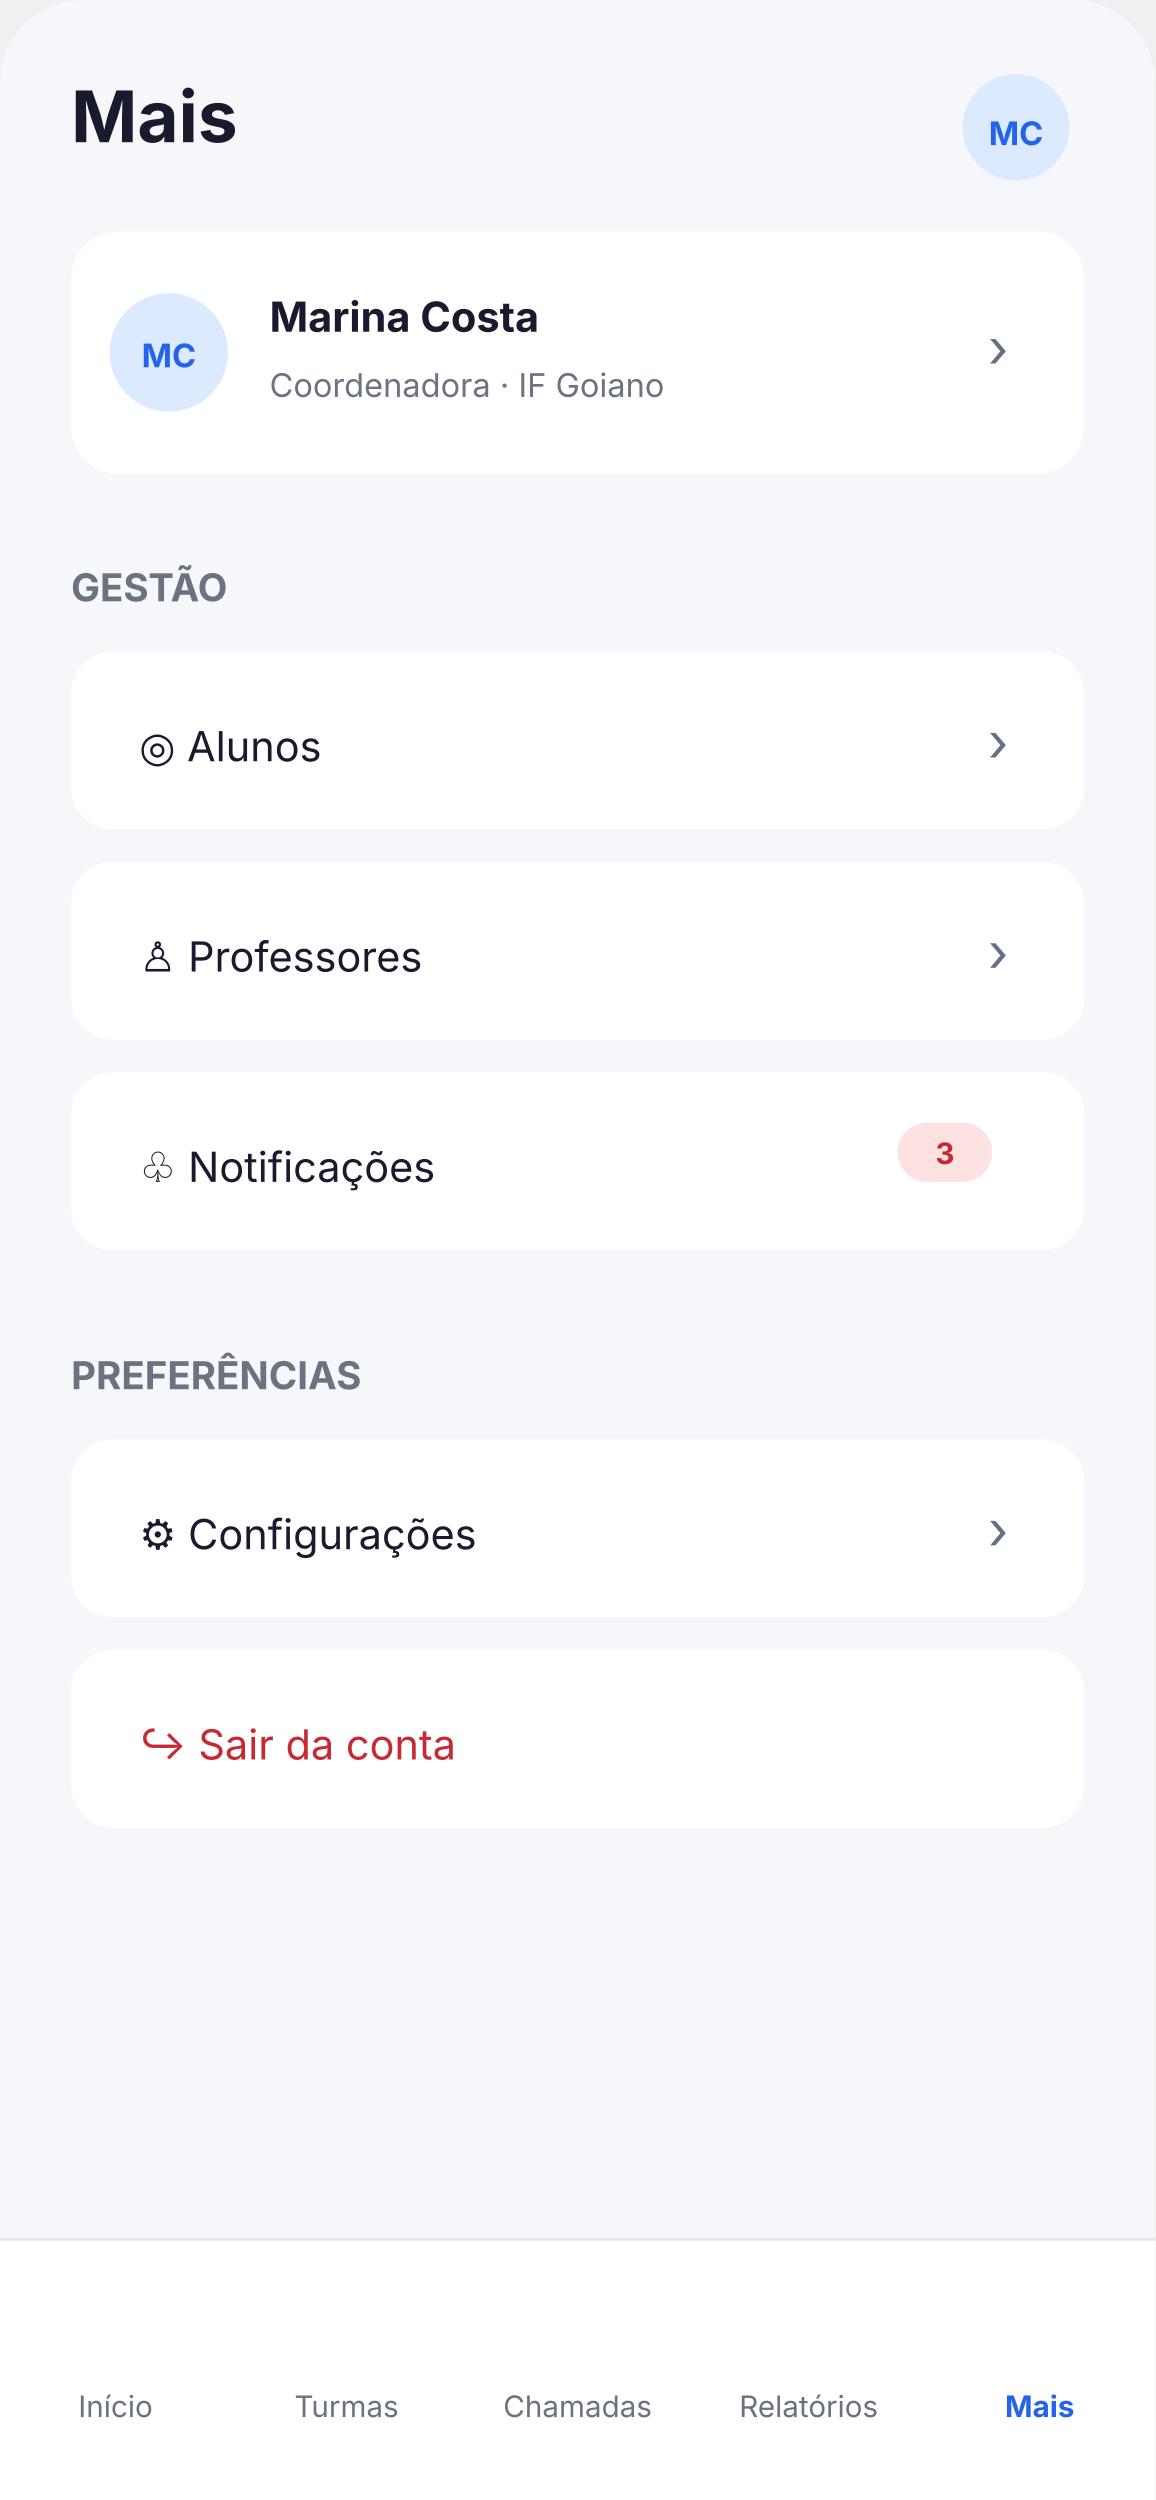
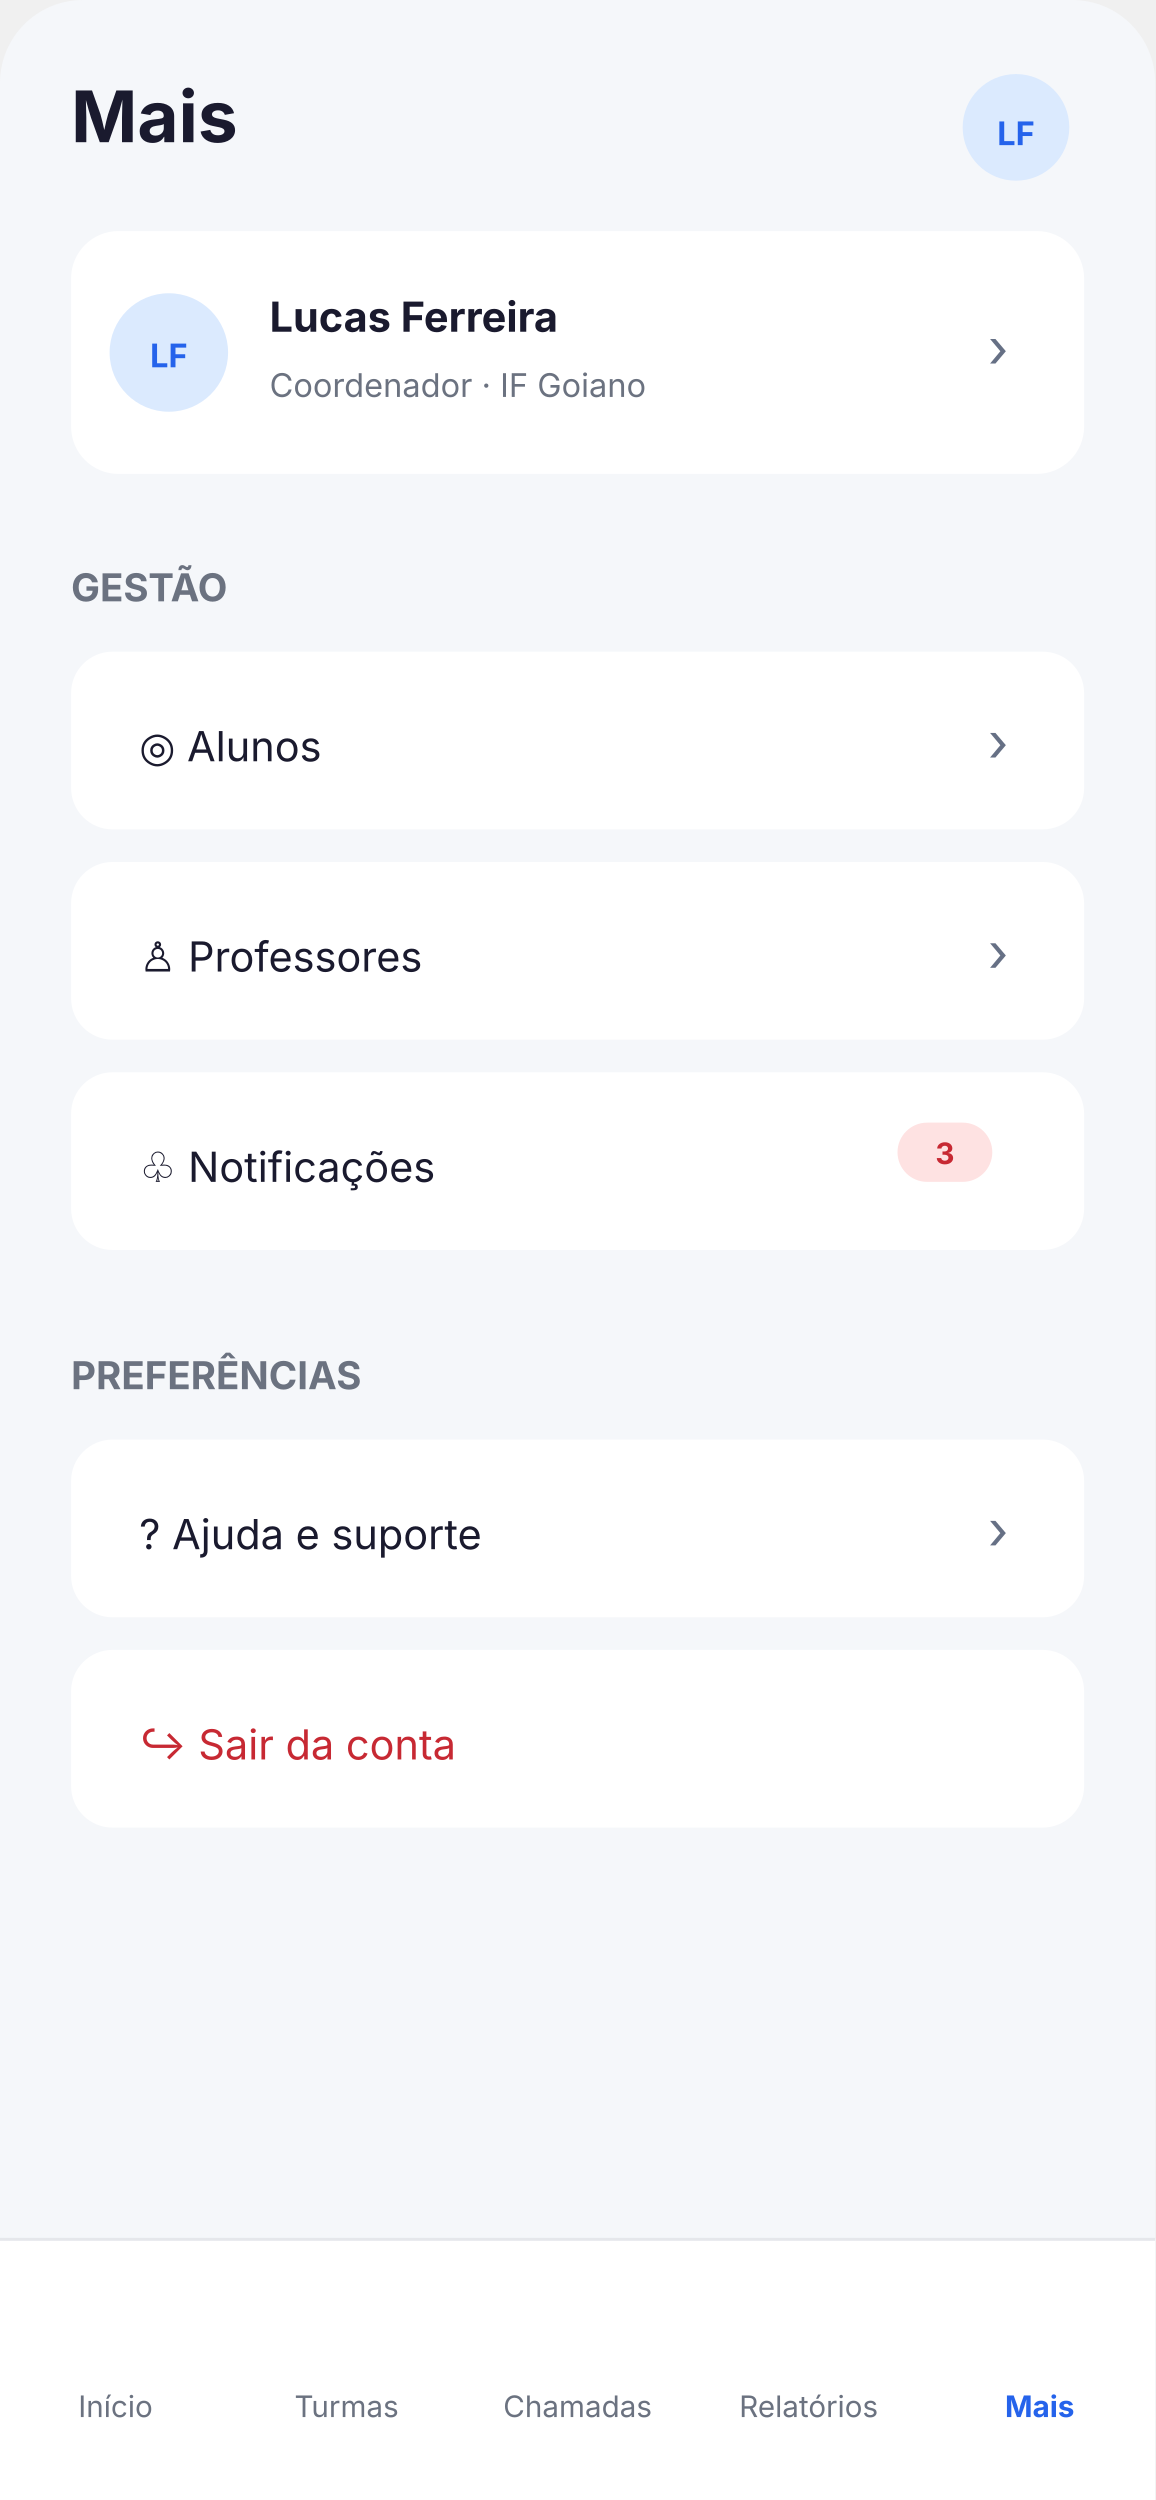
<svg xmlns="http://www.w3.org/2000/svg" width="390" height="844" viewBox="0 0 390 844">
  <rect width="390" height="844" rx="28" fill="#F5F7FA" />
  <text x="24" y="48" font-family="Inter,Arial" font-size="24" font-weight="700" fill="#1A1A2E">Mais</text>
  <circle cx="343" cy="43" r="18" fill="#DBEAFE" />
-   <text x="343" y="49" text-anchor="middle" font-family="Inter,Arial" font-size="11" font-weight="700" fill="#2563EB">MC</text>
+   <text x="343" y="49" text-anchor="middle" font-family="Inter,Arial" font-size="11" font-weight="700" fill="#2563EB">LF</text>
  <rect x="24" y="78" width="342" height="82" rx="16" fill="#FFF" />
  <circle cx="57" cy="119" r="20" fill="#DBEAFE" />
-   <text x="57" y="124" text-anchor="middle" font-family="Inter,Arial" font-size="11" font-weight="700" fill="#2563EB">MC</text>
-   <text x="91" y="112" font-family="Inter,Arial" font-size="14" font-weight="700" fill="#1A1A2E">Marina Costa</text>
-   <text x="91" y="134" font-family="Inter,Arial" font-size="11" fill="#6B7280">Coordenadora · IF Goiano</text>
+   <text x="57" y="124" text-anchor="middle" font-family="Inter,Arial" font-size="11" font-weight="700" fill="#2563EB">LF</text>
+   <text x="91" y="112" font-family="Inter,Arial" font-size="14" font-weight="700" fill="#1A1A2E">Lucas Ferreira</text>
+   <text x="91" y="134" font-family="Inter,Arial" font-size="11" fill="#6B7280">Coordenador · IF Goiano</text>
  <text x="337" y="124" text-anchor="middle" font-family="Inter,Arial" font-size="18" fill="#667085">›</text>
  <text x="24" y="203" font-family="Inter,Arial" font-size="13" font-weight="700" fill="#6B7280">GESTÃO</text>
  <rect x="24" y="220" width="342" height="60" rx="14" fill="#FFF" />
  <text x="47" y="257" font-family="Inter,Arial" font-size="14" fill="#1A1A2E">◎   Alunos</text>
  <text x="337" y="257" text-anchor="middle" font-family="Inter,Arial" font-size="18" fill="#667085">›</text>
  <rect x="24" y="291" width="342" height="60" rx="14" fill="#FFF" />
  <text x="47" y="328" font-family="Inter,Arial" font-size="14" fill="#1A1A2E">♙   Professores</text>
  <text x="337" y="328" text-anchor="middle" font-family="Inter,Arial" font-size="18" fill="#667085">›</text>
  <rect x="24" y="362" width="342" height="60" rx="14" fill="#FFF" />
  <text x="47" y="399" font-family="Inter,Arial" font-size="14" fill="#1A1A2E">♧   Notificações</text>
  <rect x="303" y="379" width="32" height="20" rx="10" fill="#FEE2E2" />
  <text x="319" y="393" text-anchor="middle" font-family="Inter,Arial" font-size="10" font-weight="700" fill="#C72933">3</text>
  <text x="24" y="469" font-family="Inter,Arial" font-size="13" font-weight="700" fill="#6B7280">PREFERÊNCIAS</text>
  <rect x="24" y="486" width="342" height="60" rx="14" fill="#FFF" />
-   <text x="47" y="523" font-family="Inter,Arial" font-size="14" fill="#1A1A2E">⚙   Configurações</text>
+   <text x="47" y="523" font-family="Inter,Arial" font-size="14" fill="#1A1A2E">?   Ajuda e suporte</text>
  <text x="337" y="523" text-anchor="middle" font-family="Inter,Arial" font-size="18" fill="#667085">›</text>
  <rect x="24" y="557" width="342" height="60" rx="14" fill="#FFF" />
  <text x="47" y="594" font-family="Inter,Arial" font-size="14" fill="#C72933">↪   Sair da conta</text>
  <rect x="0" y="756" width="390" height="88" fill="#FFF" />
  <path d="M0 756H390" stroke="#E5E7EB" />
  <text x="39" y="816" text-anchor="middle" font-family="Inter,Arial" font-size="10" fill="#6B7280">Início</text>
  <text x="117" y="816" text-anchor="middle" font-family="Inter,Arial" font-size="10" fill="#6B7280">Turmas</text>
  <text x="195" y="816" text-anchor="middle" font-family="Inter,Arial" font-size="10" fill="#6B7280">Chamadas</text>
  <text x="273" y="816" text-anchor="middle" font-family="Inter,Arial" font-size="10" fill="#6B7280">Relatórios</text>
  <text x="351" y="816" text-anchor="middle" font-family="Inter,Arial" font-size="10" font-weight="700" fill="#2563EB">Mais</text>
</svg>
